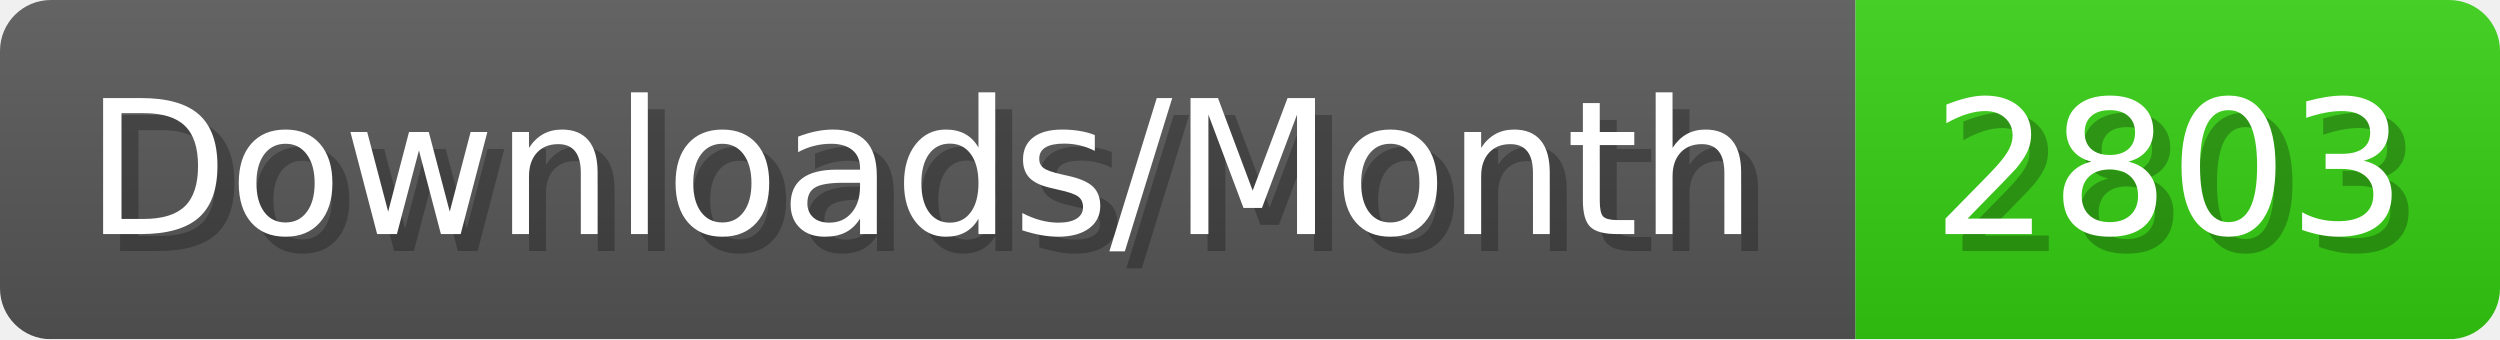
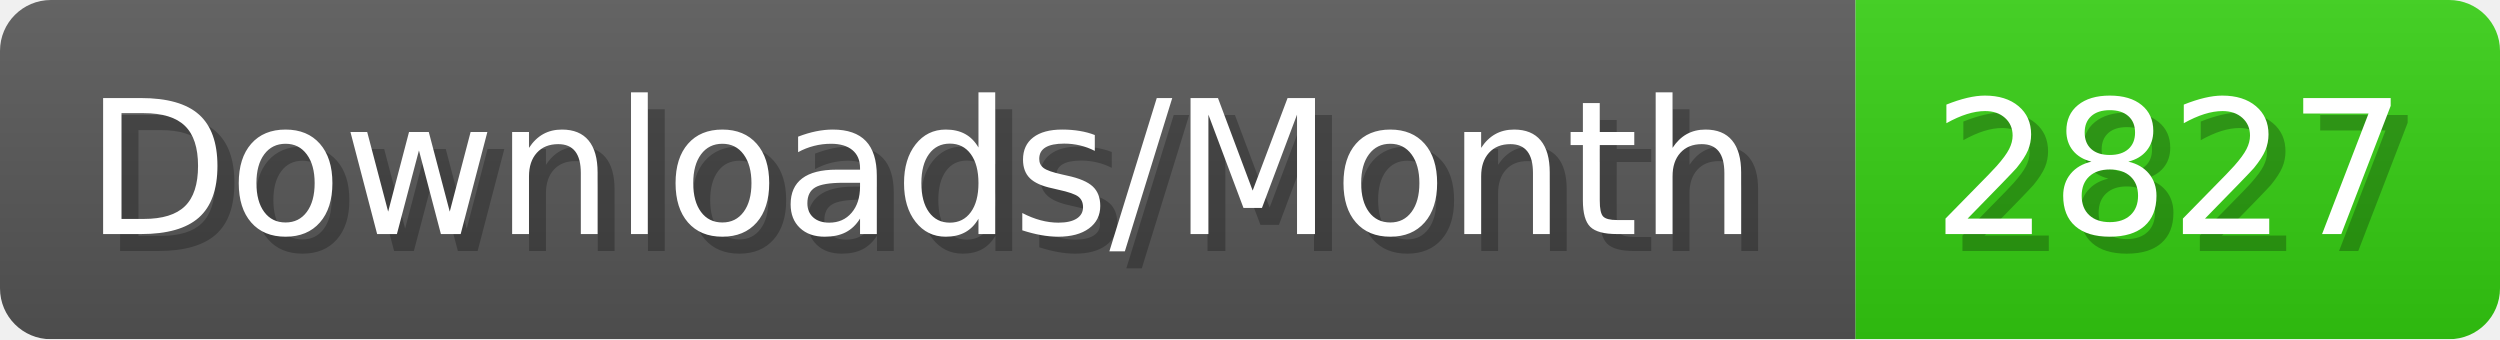
- <svg xmlns="http://www.w3.org/2000/svg" width="147.4" height="20" viewBox="0 0 1474 200" role="img" aria-label="Downloads/Month: 2803">
+ <svg xmlns="http://www.w3.org/2000/svg" width="147.4" height="20" viewBox="0 0 1474 200" role="img" aria-label="Downloads/Month: 2827">
  <linearGradient id="YlXUI" x2="0" y2="100%">
    <stop offset="0" stop-opacity=".1" stop-color="#EEE" />
    <stop offset="1" stop-opacity=".1" />
  </linearGradient>
  <mask id="JHhop">
    <rect width="1474" height="200" rx="30" fill="#FFF" />
  </mask>
  <g mask="url(#JHhop)">
    <rect width="1094" height="200" fill="#555" />
    <rect width="380" height="200" fill="#3C1" x="1094" />
    <rect width="1474" height="200" fill="url(#YlXUI)" />
  </g>
  <g aria-hidden="true" fill="#fff" text-anchor="start" font-family="Verdana,DejaVu Sans,sans-serif" font-size="110">
    <text x="60" y="148" textLength="994" fill="#000" opacity="0.25">Downloads/Month</text>
    <text x="50" y="138" textLength="994">Downloads/Month</text>
-     <text x="1149" y="148" textLength="280" fill="#000" opacity="0.25">2803</text>
-     <text x="1139" y="138" textLength="280">2803</text>
+     <text x="1149" y="148" textLength="280" fill="#000" opacity="0.25">2827</text>
+     <text x="1139" y="138" textLength="280">2827</text>
  </g>
</svg>
